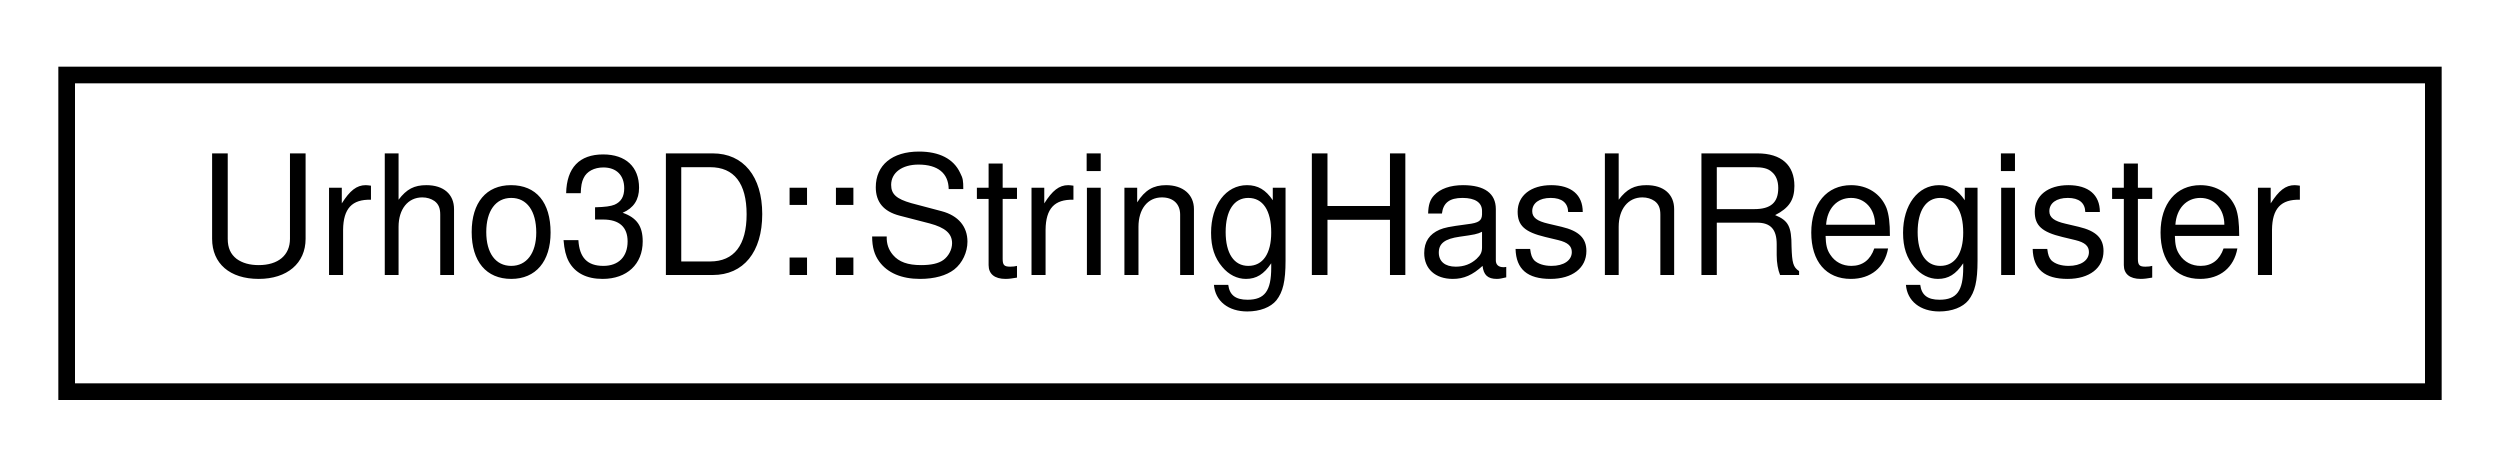
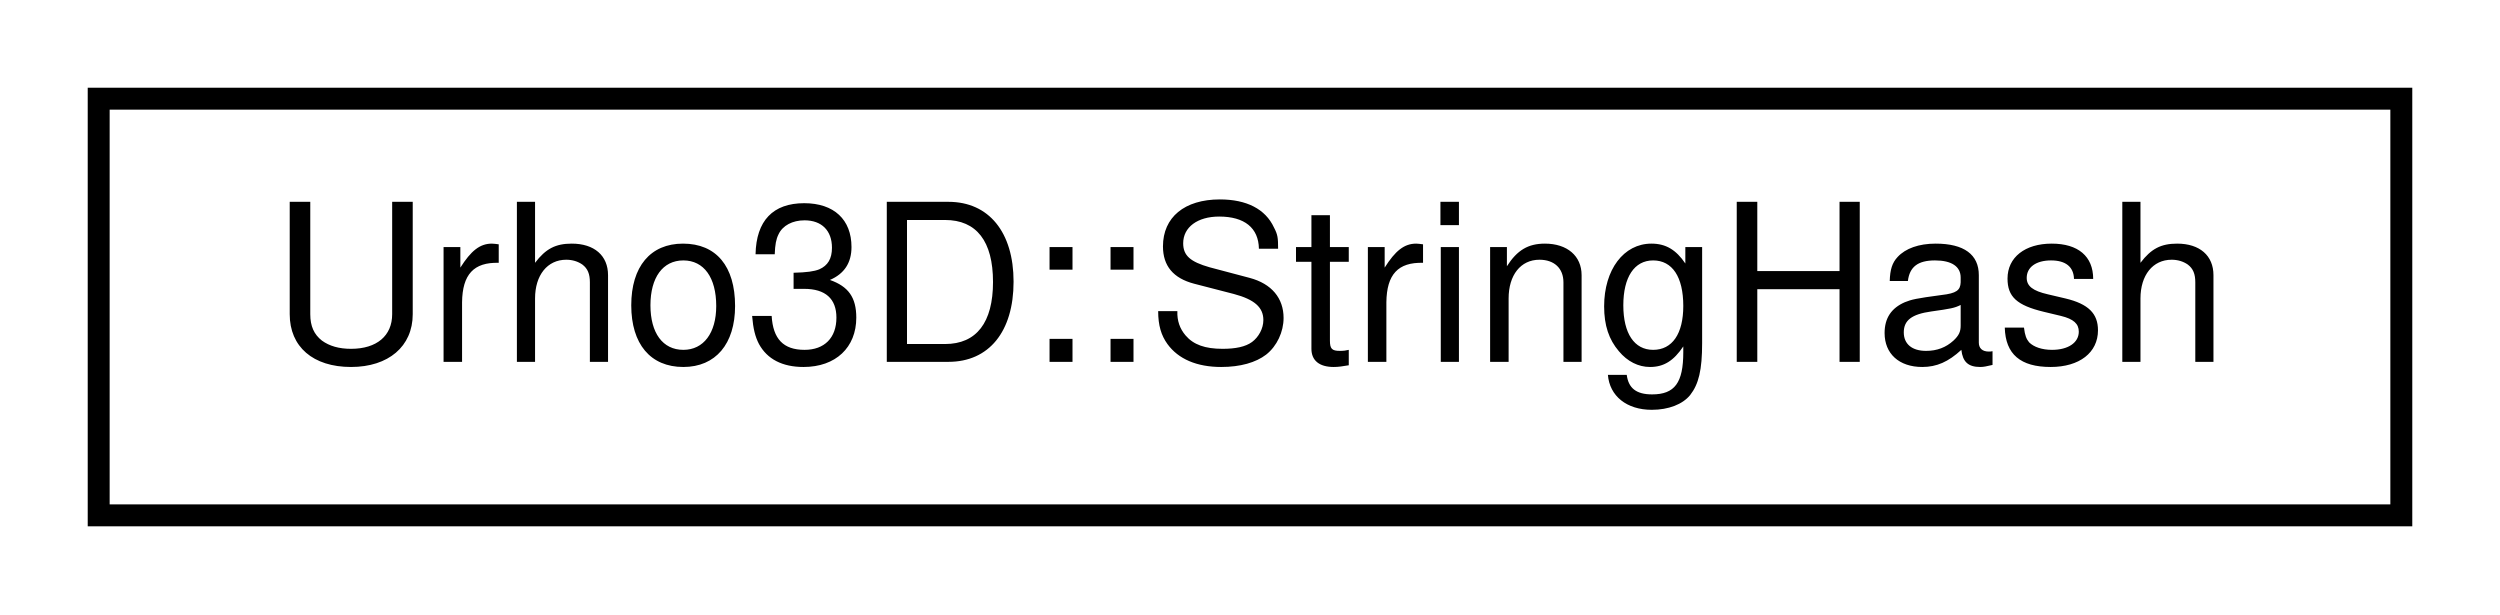
- <svg xmlns="http://www.w3.org/2000/svg" xmlns:xlink="http://www.w3.org/1999/xlink" width="150pt" height="28pt" viewBox="0.00 0.00 150.00 28.00">
+ <svg xmlns="http://www.w3.org/2000/svg" xmlns:xlink="http://www.w3.org/1999/xlink" width="114pt" height="28pt" viewBox="0.00 0.00 114.00 28.00">
  <g id="graph0" class="graph" transform="scale(1 1) rotate(0) translate(4 24)">
    <g id="node1" class="node">
      <g id="a_node1">
-         <a xlink:href="class_urho3_d_1_1_string_hash_register.html" target="_top" xlink:title="Helper class used for StringHash reversing. ">
-           <polygon fill="none" stroke="black" points="0,-0.5 0,-19.5 142,-19.5 142,-0.5 0,-0.5" />
-           <text text-anchor="middle" x="71" y="-7.5" font-family="Helvetica,sans-Serif" font-size="10.00">Urho3D::StringHashRegister</text>
+         <a xlink:href="class_urho3_d_1_1_string_hash.html" target="_top" xlink:title="32-bit hash value for a string. ">
+           <polygon fill="none" stroke="black" points="0.5,-0.5 0.5,-19.5 105.5,-19.5 105.5,-0.5 0.5,-0.5" />
+           <text text-anchor="middle" x="53" y="-7.5" font-family="Helvetica,sans-Serif" font-size="10.00">Urho3D::StringHash</text>
        </a>
      </g>
    </g>
  </g>
</svg>
